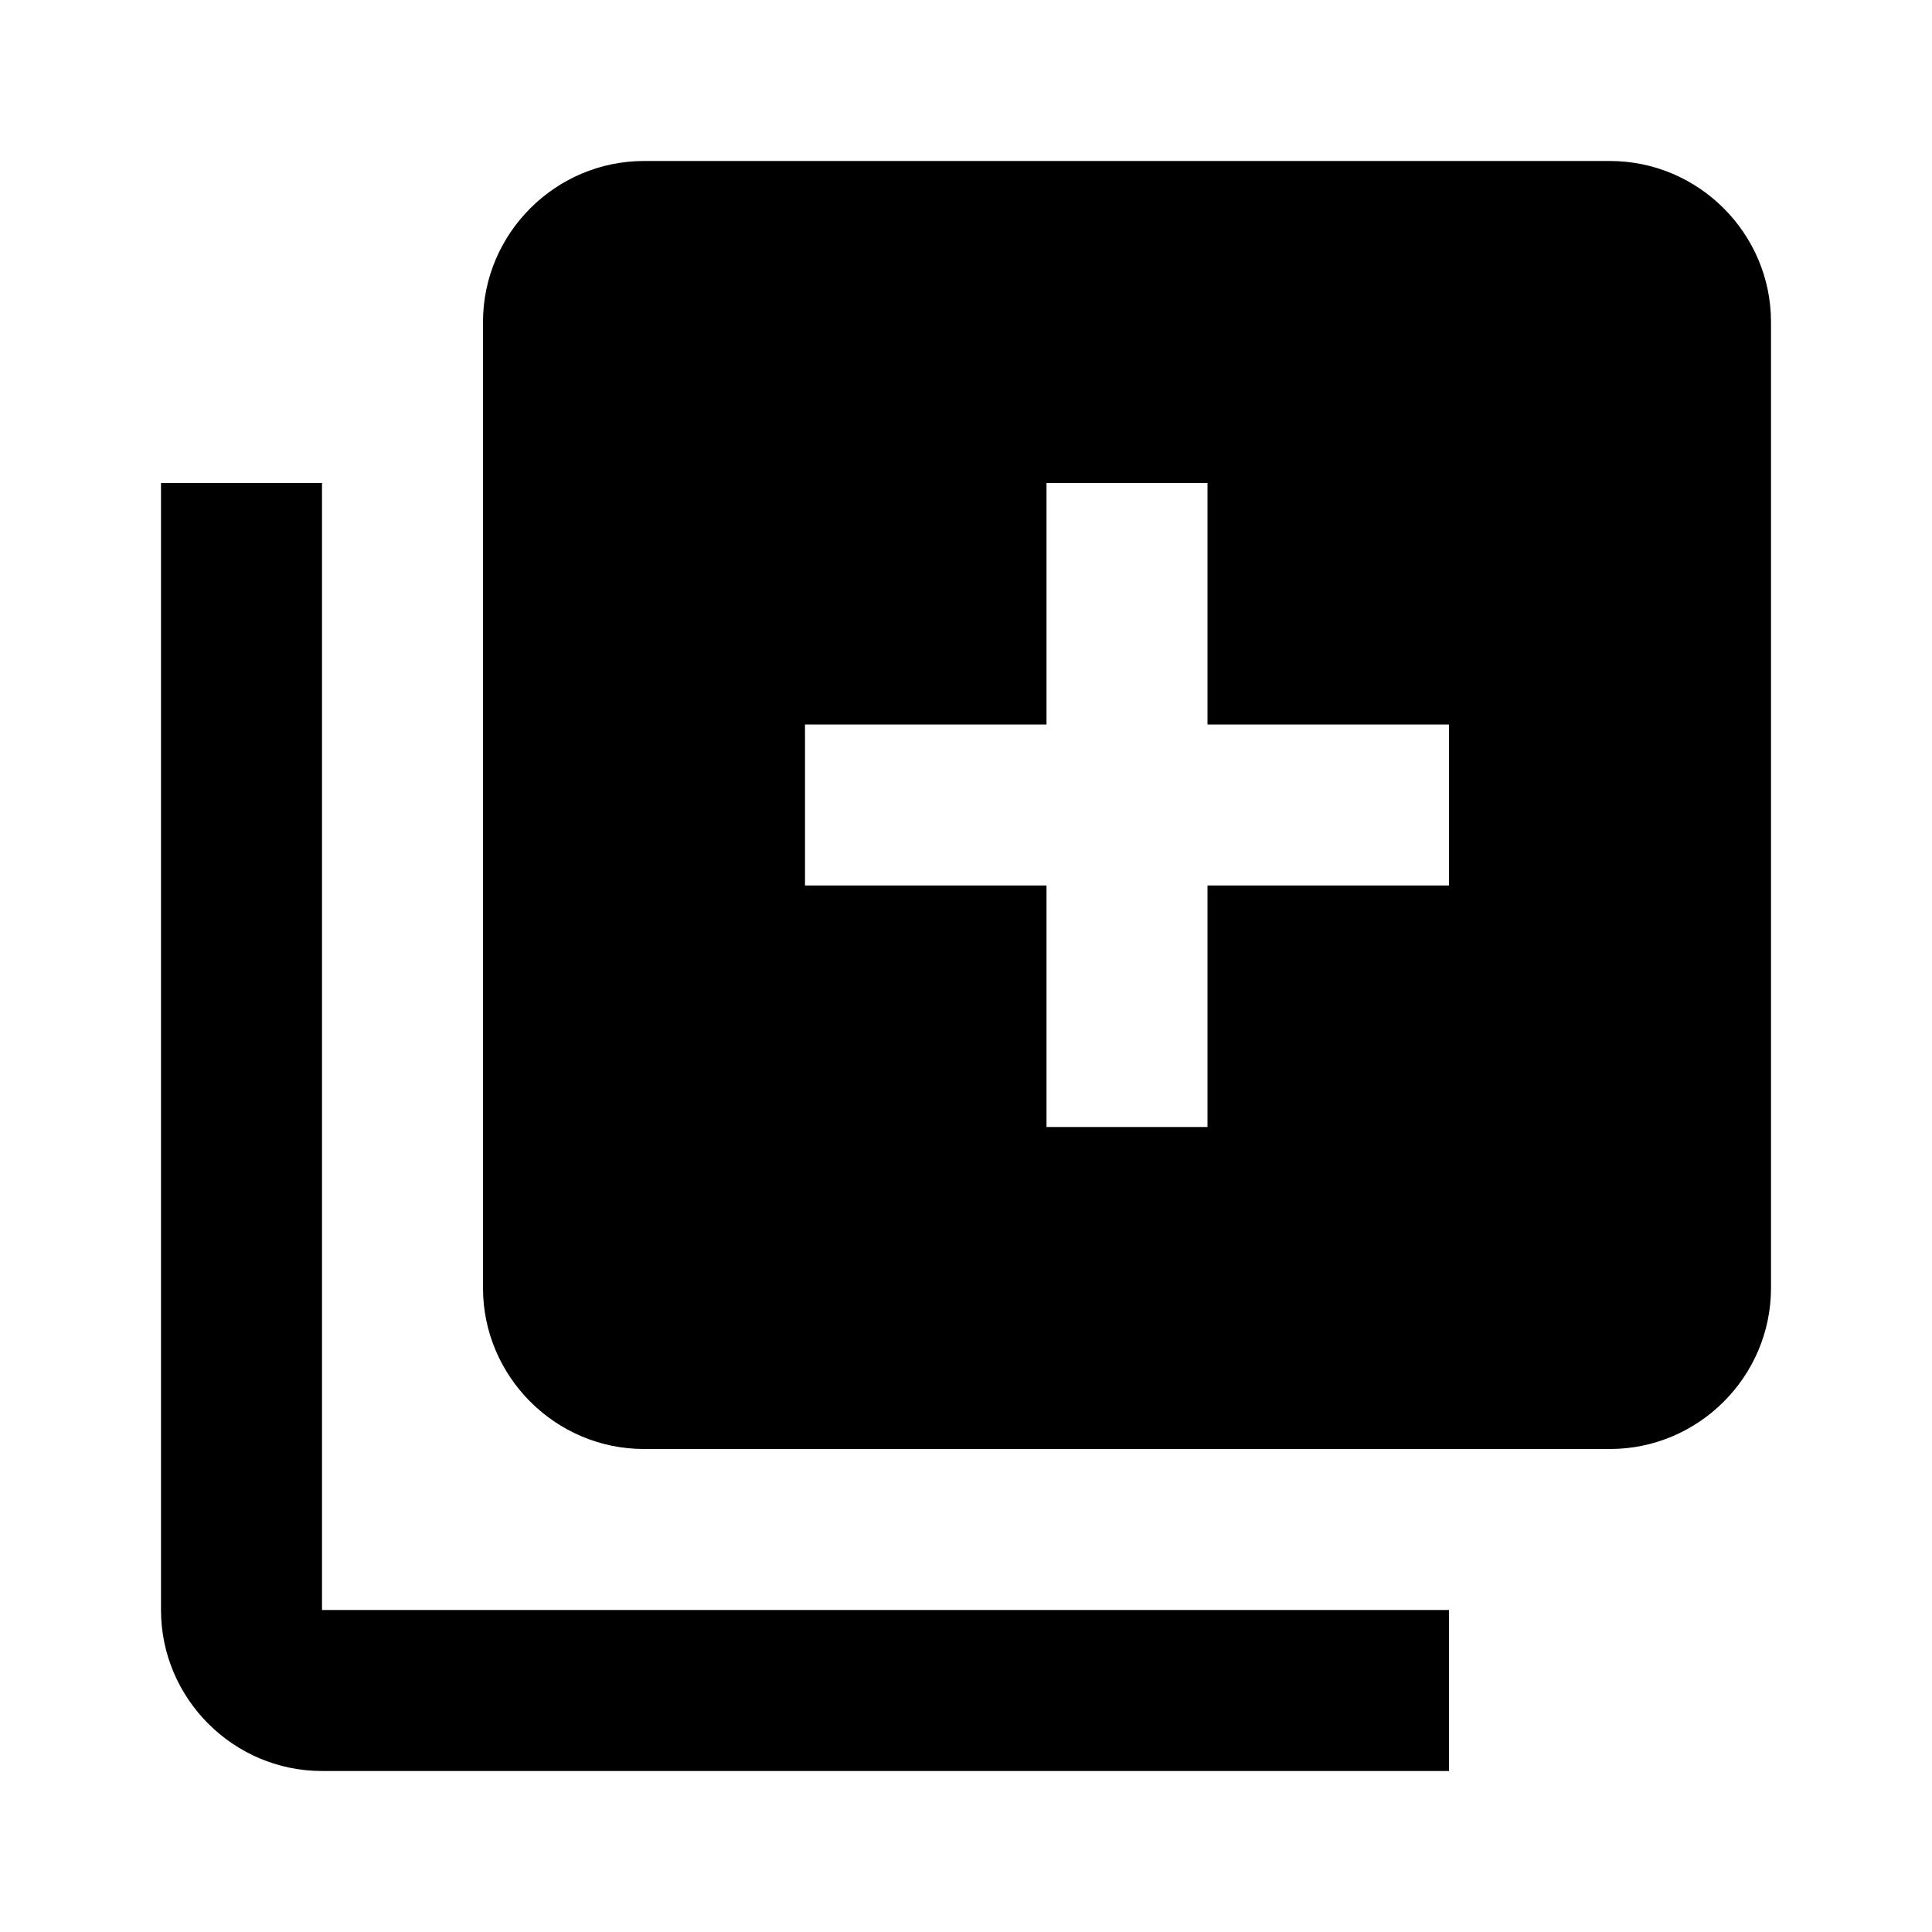
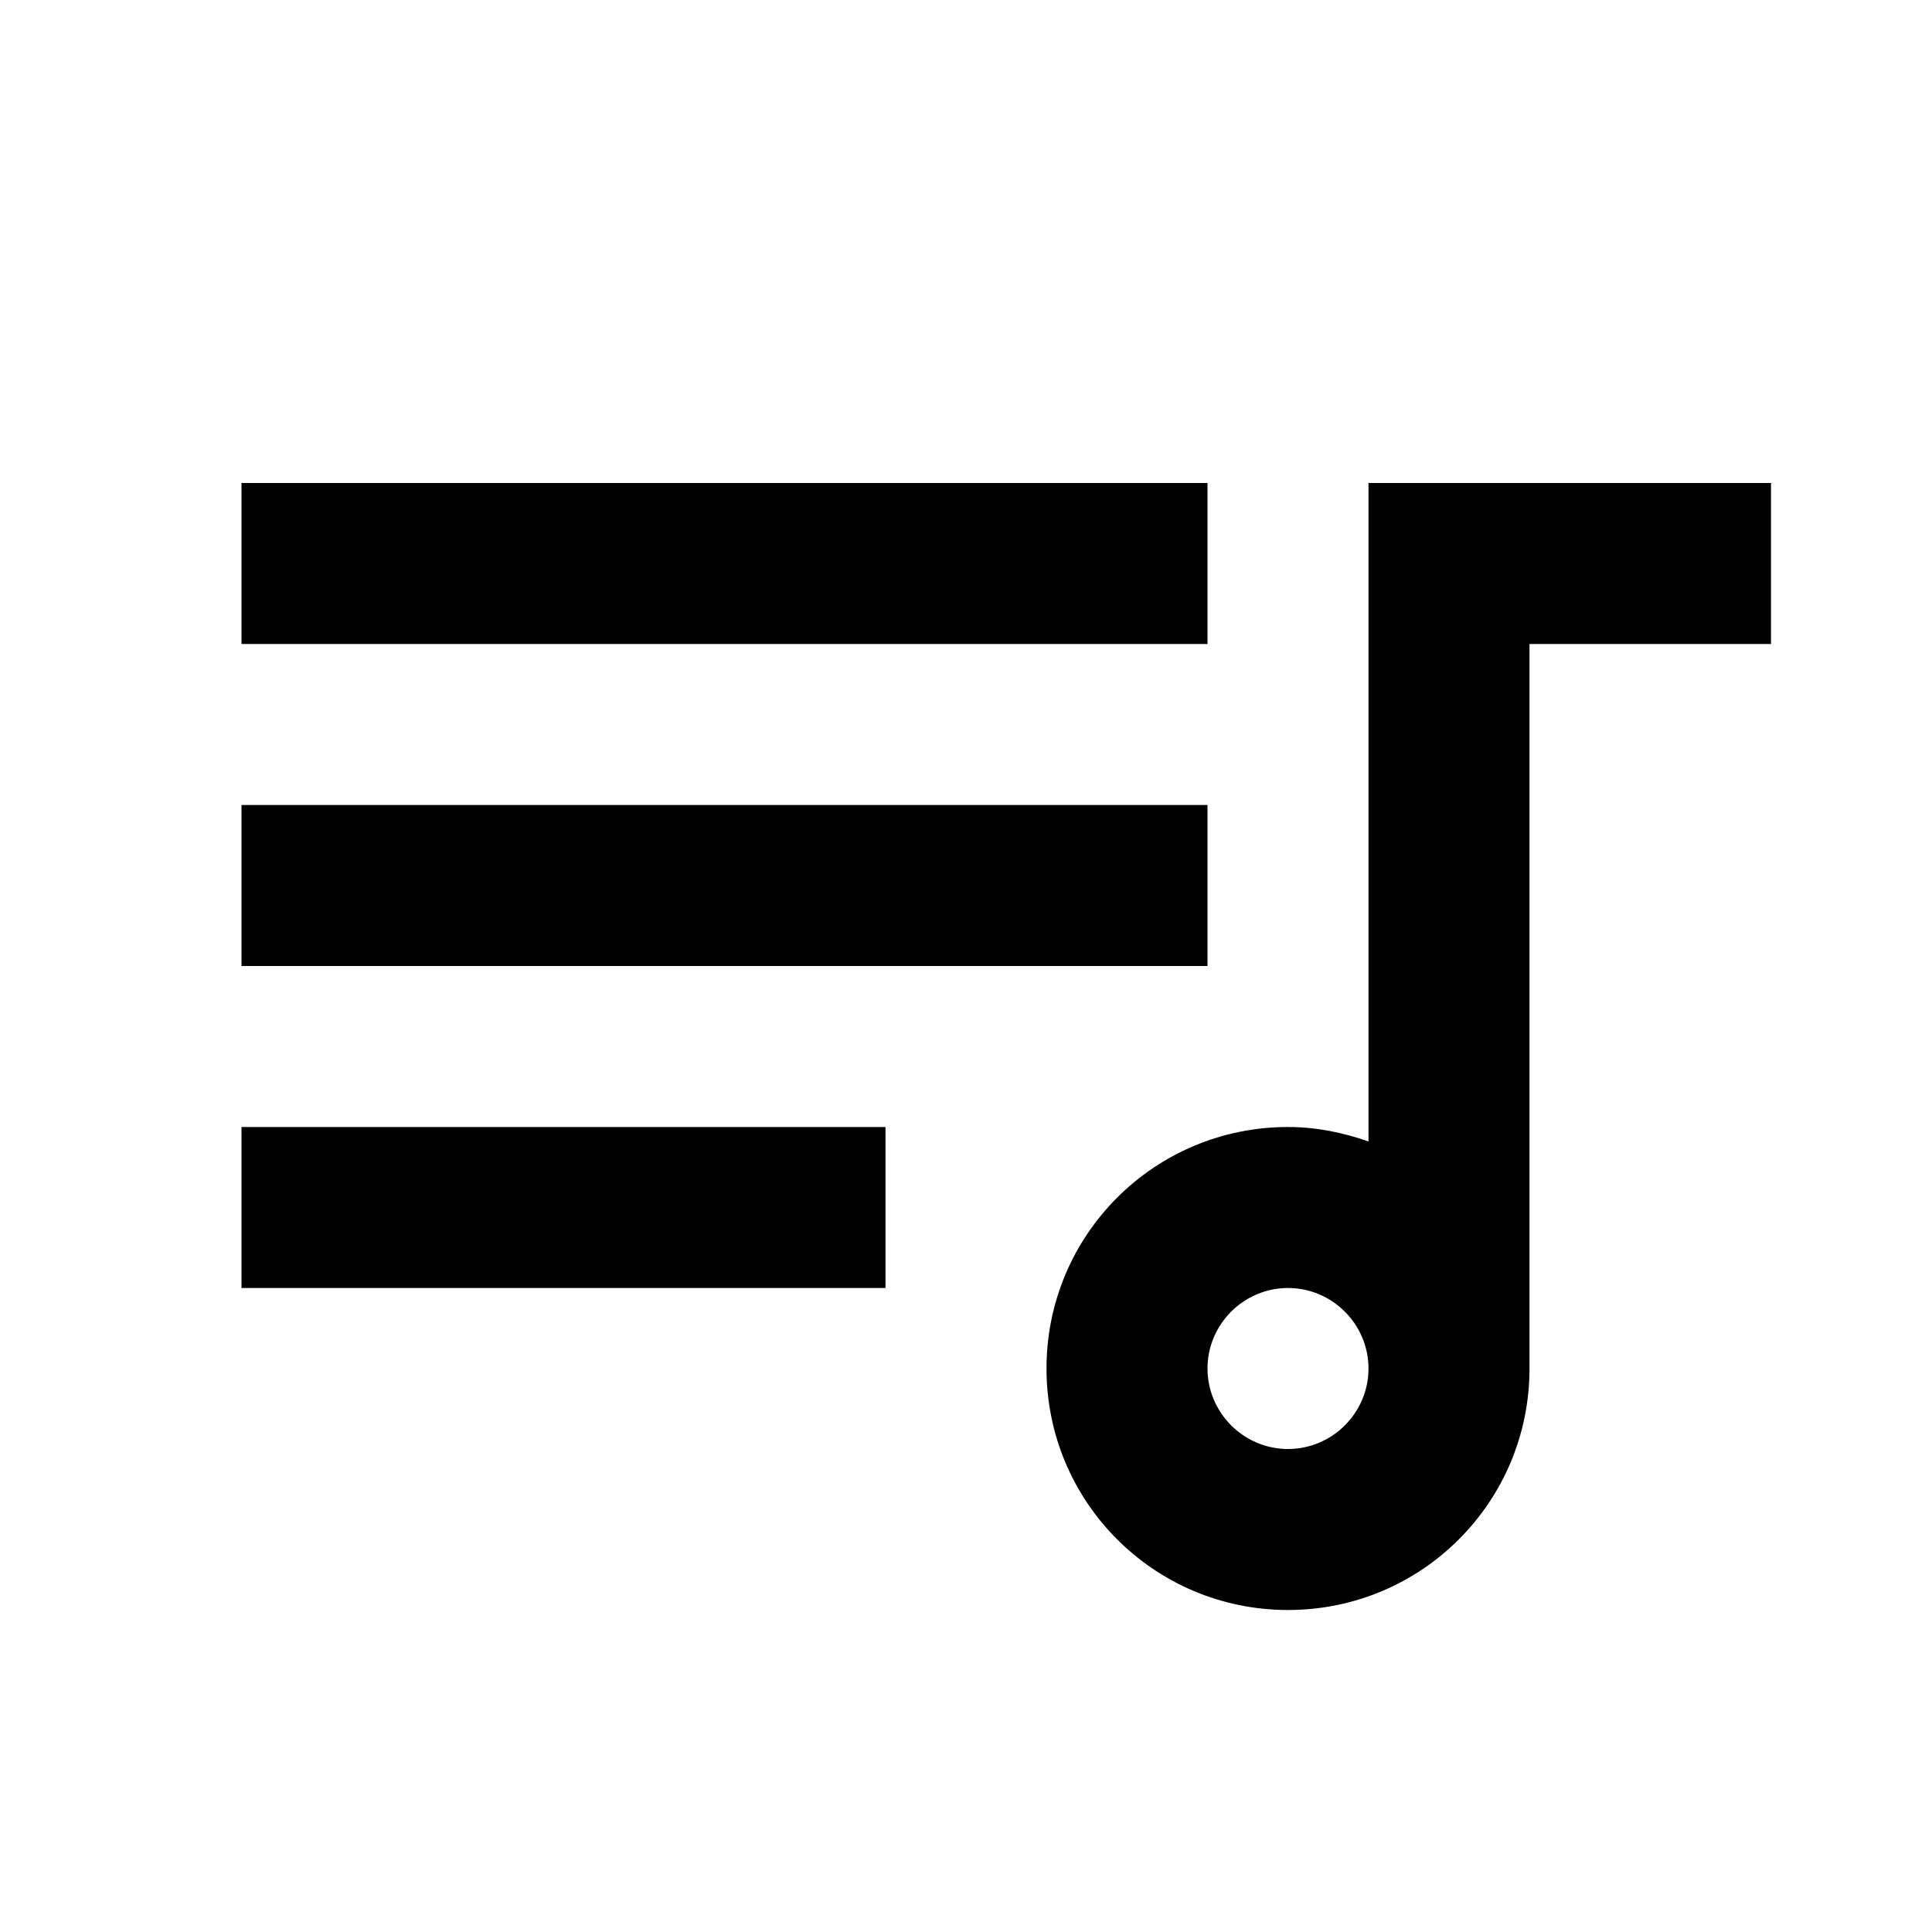
- <svg xmlns="http://www.w3.org/2000/svg" viewBox="0 0 24 24" fill="currentColor">
-   <path d="M4 6H2v14c0 1.1.9 2 2 2h14v-2H4V6zm16-4H8c-1.1 0-2 .9-2 2v12c0 1.1.9 2 2 2h12c1.1 0 2-.9 2-2V4c0-1.1-.9-2-2-2zm-2 9h-3v3h-2v-3h-3V9h3V6h2v3h3v2z" />
+ <svg xmlns="http://www.w3.org/2000/svg" viewBox="0 0 24 24" width="24" height="24" fill="currentColor">
+   <path d="M15 6H3v2h12V6zm0 4H3v2h12v-2zM3 16h8v-2H3v2zM17 6v8.18c-.31-.11-.65-.18-1-.18-1.66 0-3 1.34-3 3s1.34 3 3 3 3-1.34 3-3V8h3V6h-5zm-1 12c-.55 0-1-.45-1-1s.45-1 1-1 1 .45 1 1-.45 1-1 1z" />
</svg>
